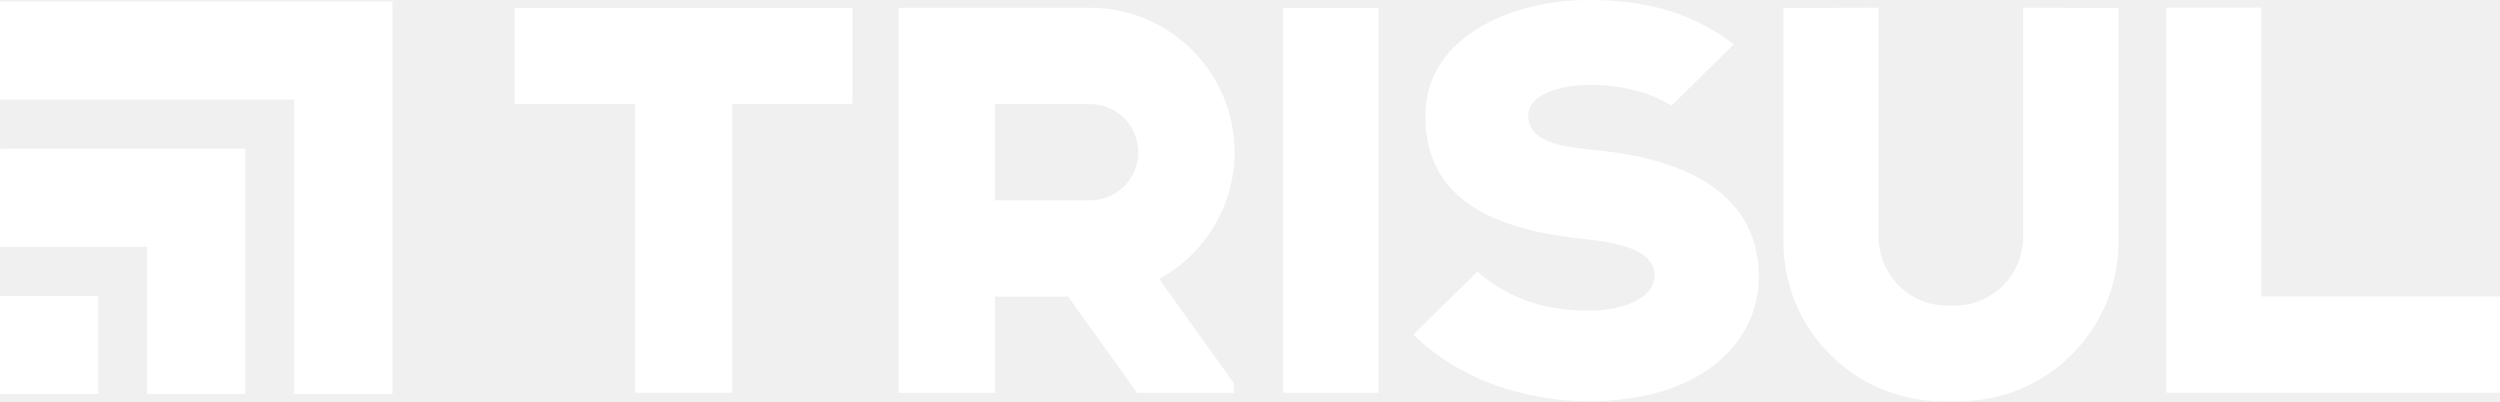
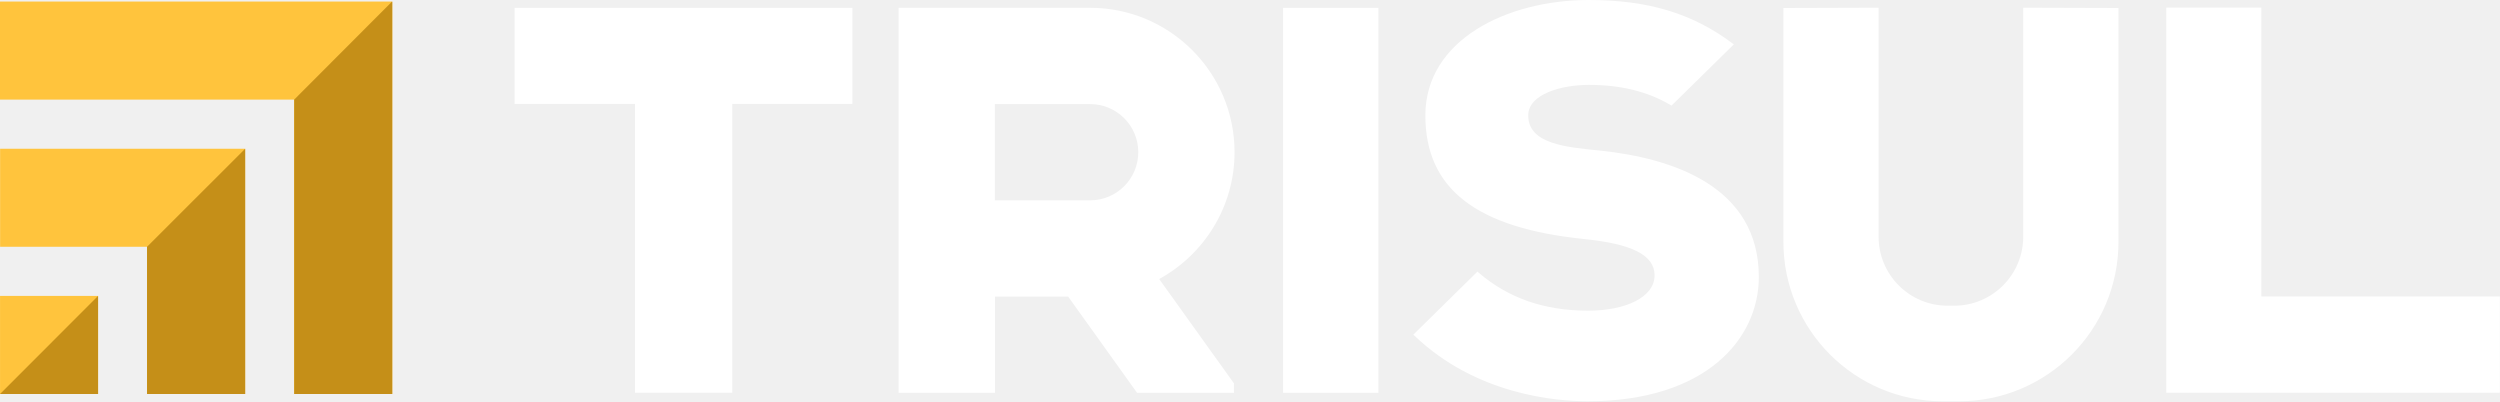
<svg xmlns="http://www.w3.org/2000/svg" width="759" height="122" fill="none">
-   <g clip-path="url(#a)" fill="#fff">
-     <path d="M0 .47v29.77h89.32v89.37h29.77V.52h-.06V.47H0Zm44.64 44.69H.03v29.76h44.61v44.69h29.79V45.16H44.64ZM.01 89.84h29.77v29.78H.01V89.84ZM657.68 2.31v116.93h101.27V90.01h-72.4V2.31h-28.87Zm-268.14.07h28.94v116.87h-28.94V2.38Zm-233.31 0v29.17h36.55v87.69h29.53V31.55h36.47V2.38H156.23Zm329.66 43.35c-10.52-1.05-21.92-2.03-21.92-10.7 0-6.4 9.97-9.26 18.38-9.26 9.67 0 17.77 1.98 24.75 6.07l.37.22 18.92-18.59-.51-.38C513.73 4.03 500.3 0 482.34 0c-24.65 0-49.6 12.03-49.6 35.04 0 22.24 15.34 34.17 48.27 37.54 14.21 1.45 21.32 4.75 21.32 11.03 0 6.51-8.56 10.71-20.17 10.71-13.3 0-24.16-3.77-33.22-11.52l-.39-.34-19.46 19.14.41.38c18.76 17.91 42.96 19.84 52.5 19.84 35.91 0 51.98-18.94 51.98-37.71.01-27.52-26.14-36.06-48.09-38.38ZM614.25 2.34v69.52c0 11.57-9.38 20.95-20.95 20.95h-2.01c-11.57 0-20.95-9.38-20.95-20.95V2.34l-28.9.09v70.99c0 26.74 21.67 48.41 48.41 48.41h4.9c26.74 0 48.42-21.67 48.42-48.41V2.43l-28.92-.09ZM302.04 31.6h28.93a14.61 14.61 0 1 1 0 29.22h-28.93V31.6Zm72.77 14.6c0-24.17-19.66-43.83-43.83-43.83h-58.16v116.88h29.27V90.04h22.2l20.92 29.21h29.42v-2.86l-22.7-31.68c13.61-7.45 22.88-21.92 22.88-38.51" />
-     <path d="M.01 119.62h29.76V89.84L.01 119.62Zm44.63-44.7v44.69h29.79V45.16L44.64 74.92Zm44.68-44.68v89.37h29.77V.52h-.06V.47L89.32 30.24Z" />
+   <g clip-path="url(#a)">
+     <path d="M0 .47v29.77h89.32v89.37h29.77V.52h-.06V.47H0Zm44.64 44.69H.03v29.76h44.61v44.69h29.79V45.16H44.64ZM.01 89.84h29.77v29.78H.01V89.84Z" fill="#FFC43D" />
+     <path d="M657.68 2.31v116.93h101.27V90.01h-72.4V2.31h-28.87Zm-268.14.07h28.94v116.87h-28.94V2.38Zm-233.31 0v29.17h36.55v87.69h29.53V31.55h36.47V2.38H156.23Zm329.66 43.35c-10.52-1.05-21.92-2.03-21.92-10.7 0-6.4 9.97-9.26 18.38-9.26 9.67 0 17.77 1.98 24.75 6.07l.37.22 18.92-18.59-.51-.38C513.73 4.03 500.3 0 482.34 0c-24.65 0-49.6 12.03-49.6 35.04 0 22.24 15.34 34.17 48.27 37.54 14.21 1.45 21.32 4.75 21.32 11.03 0 6.51-8.56 10.71-20.17 10.71-13.3 0-24.16-3.77-33.22-11.52l-.39-.34-19.46 19.14.41.38c18.76 17.91 42.96 19.84 52.5 19.84 35.91 0 51.98-18.94 51.98-37.71.01-27.52-26.14-36.06-48.09-38.38ZM614.25 2.34v69.52c0 11.57-9.38 20.95-20.95 20.95h-2.01c-11.57 0-20.95-9.38-20.95-20.95V2.34l-28.9.09v70.99c0 26.74 21.67 48.41 48.41 48.41h4.9c26.74 0 48.42-21.67 48.42-48.41V2.43l-28.92-.09ZM302.04 31.6h28.93a14.61 14.61 0 1 1 0 29.22h-28.93V31.6Zm72.77 14.6c0-24.17-19.66-43.83-43.83-43.83h-58.16v116.88h29.27V90.04h22.2l20.92 29.21h29.42v-2.86l-22.7-31.68c13.61-7.45 22.88-21.92 22.88-38.51" fill="#fff" />
+     <path d="M.01 119.62h29.76V89.84L.01 119.62Zm44.63-44.7v44.69h29.79V45.16L44.64 74.92Zm44.68-44.68v89.37h29.77V.52h-.06V.47L89.32 30.24Z" fill="#C58F18" />
  </g>
  <defs>
    <clipPath id="a">
      <path fill="#fff" d="M0 0h758.95v121.83H0z" />
    </clipPath>
  </defs>
</svg>
